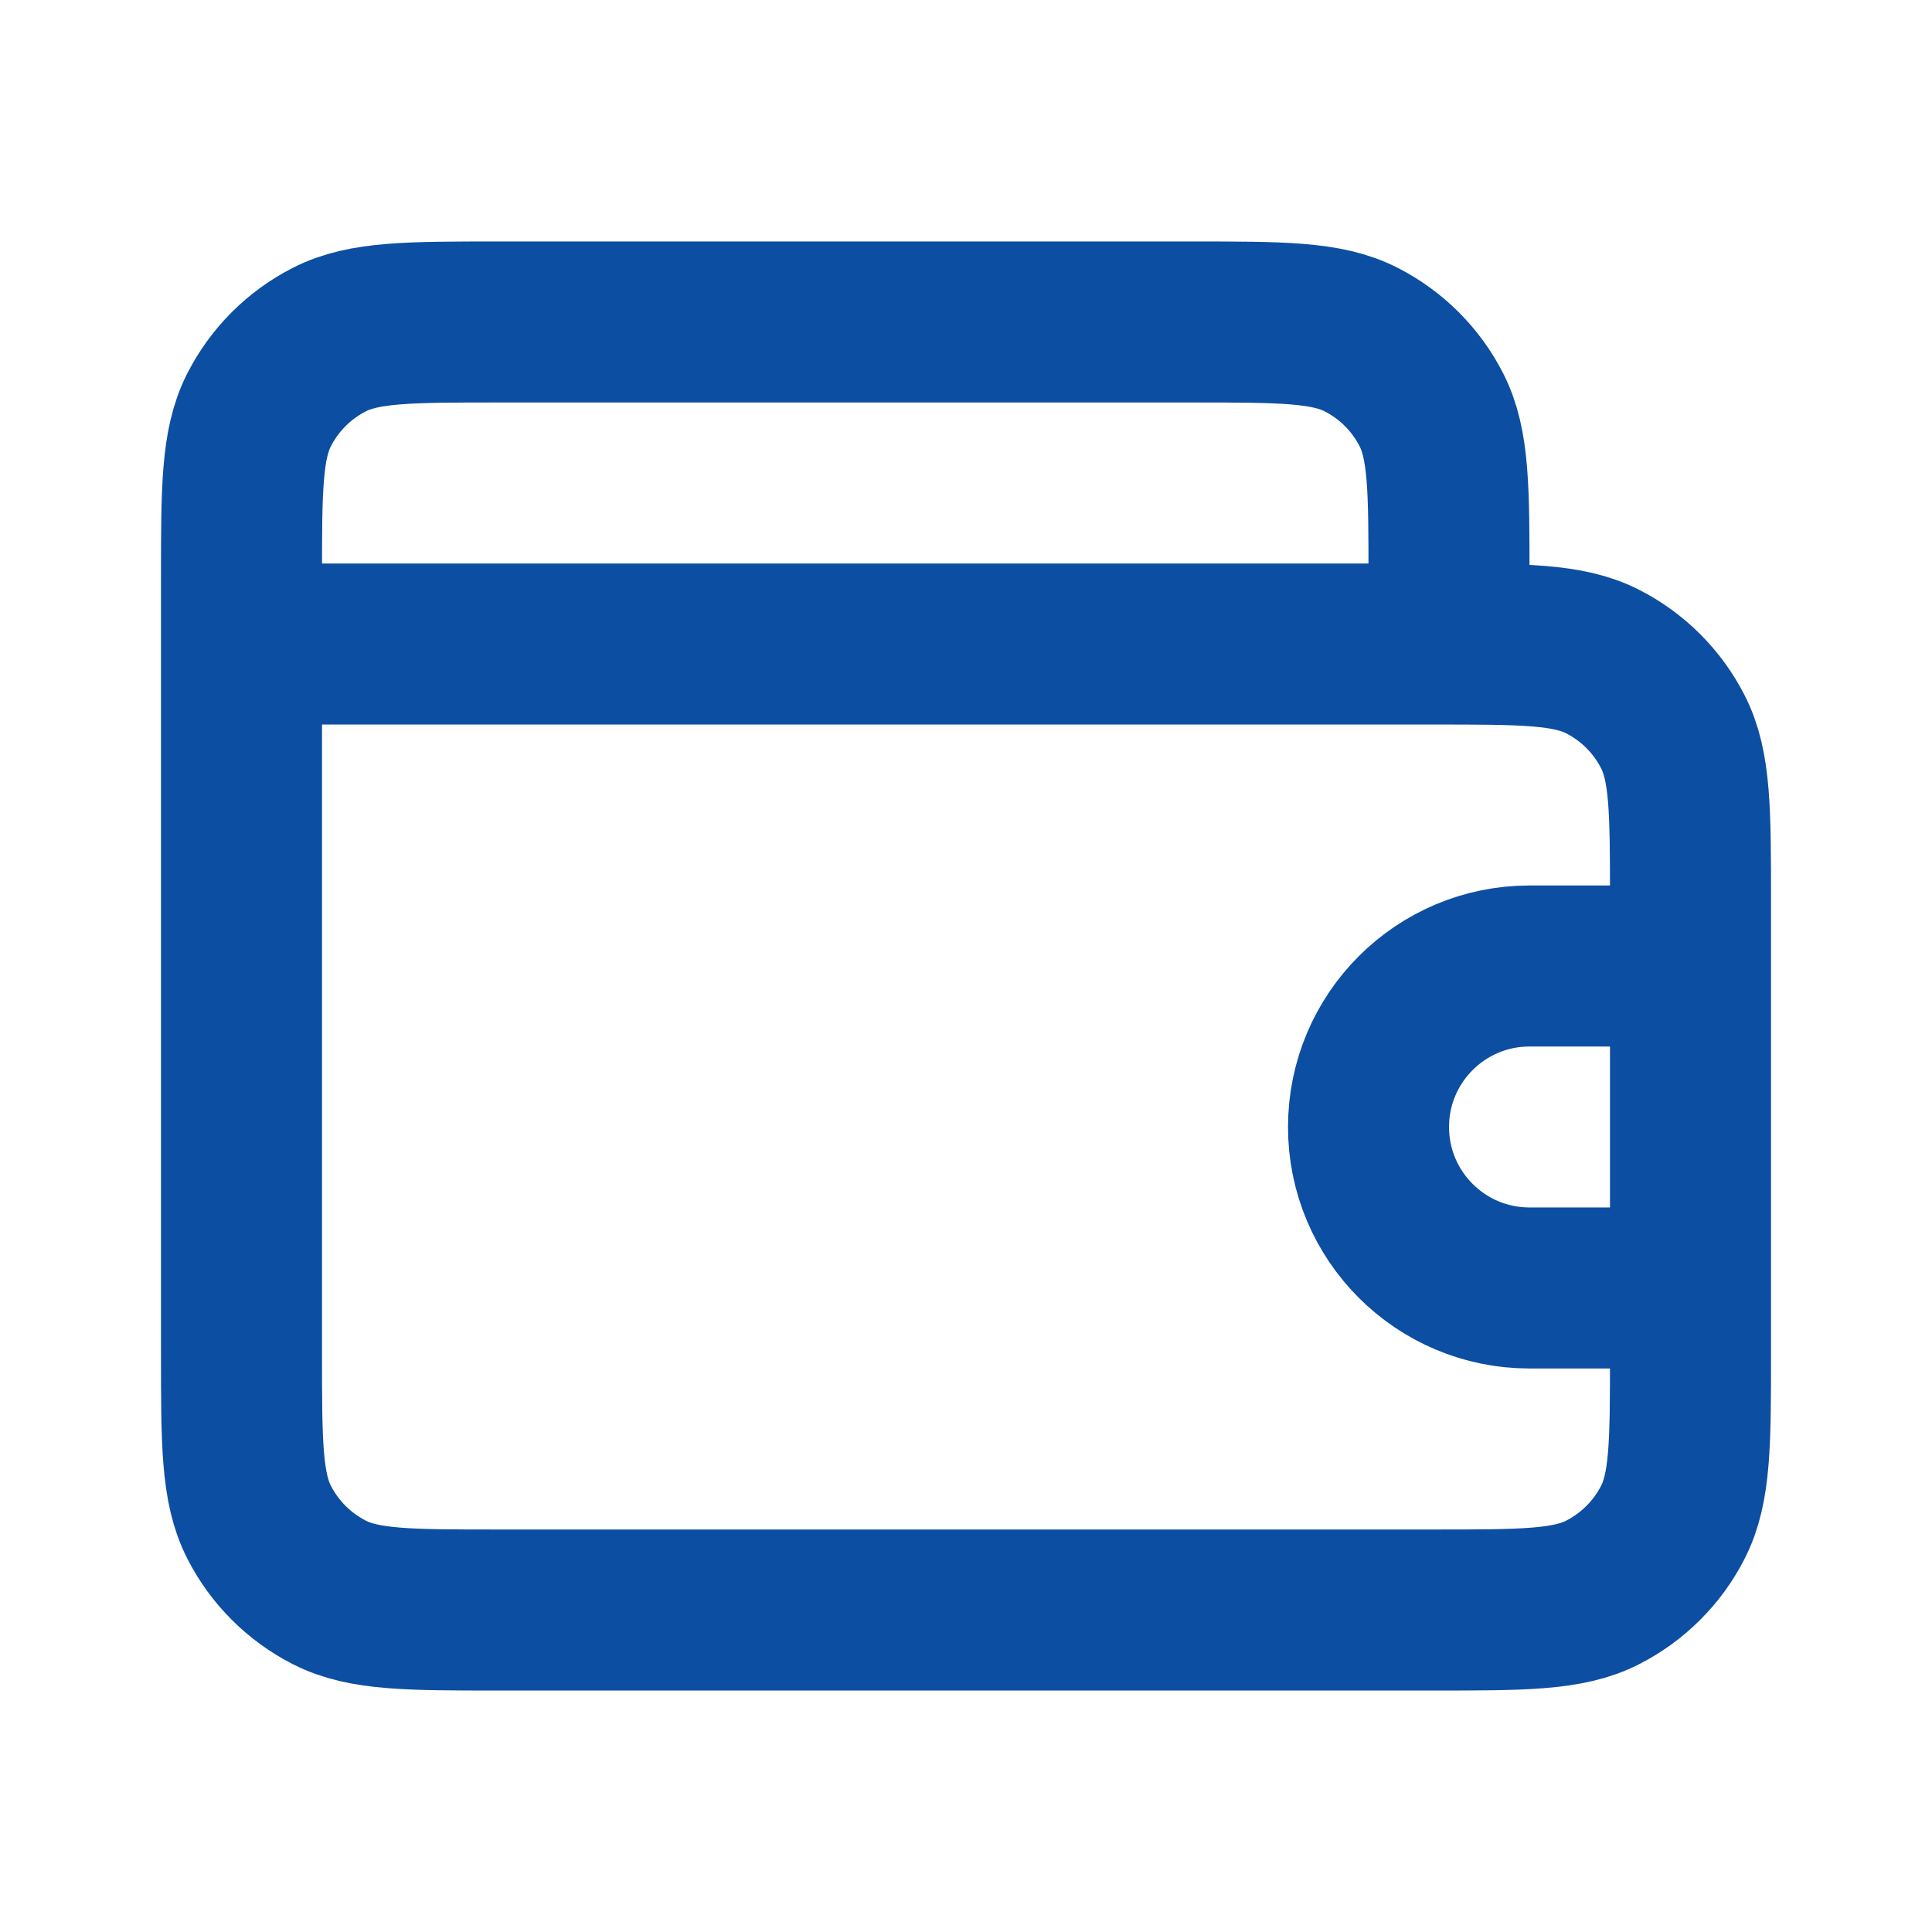
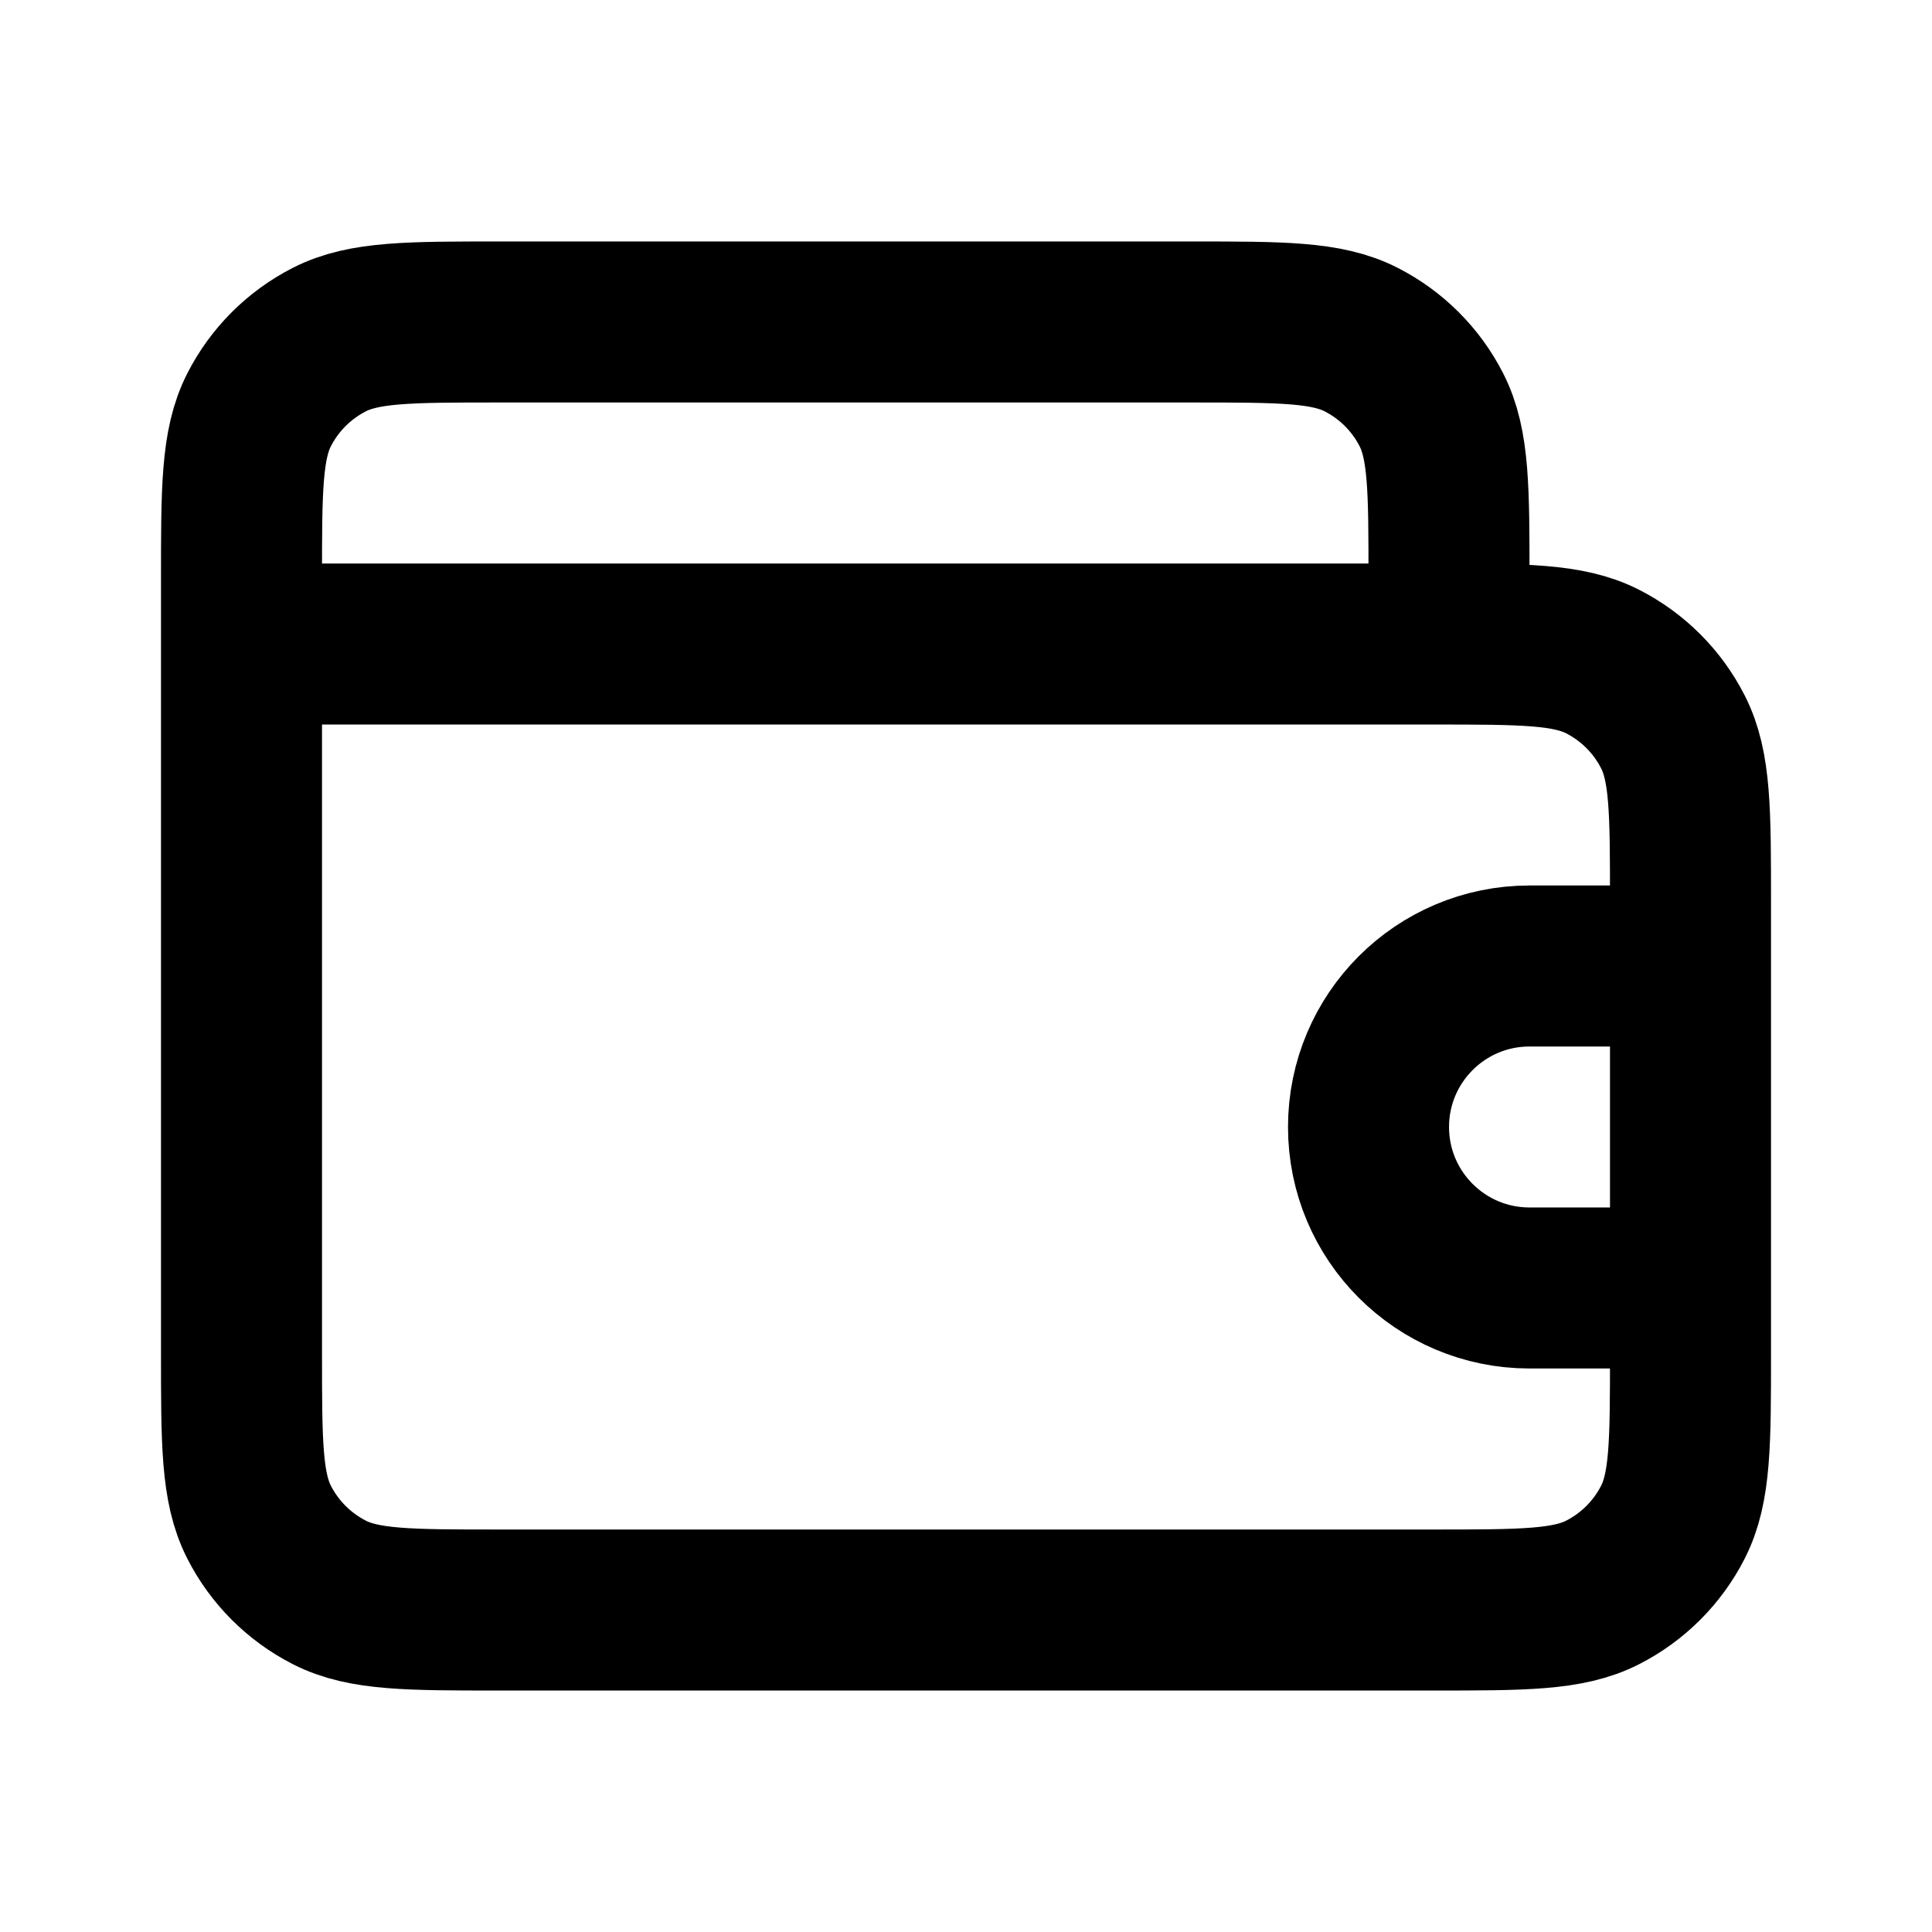
- <svg xmlns="http://www.w3.org/2000/svg" width="32" height="32" viewBox="0 0 32 32" fill="none">
-   <path d="M24 10.667V9.6C24 8.107 24 7.36 23.709 6.789C23.454 6.288 23.046 5.88 22.544 5.624C21.974 5.333 21.227 5.333 19.733 5.333H8.267C6.773 5.333 6.026 5.333 5.456 5.624C4.954 5.88 4.546 6.288 4.291 6.789C4 7.36 4 8.107 4 9.6V10.667M28 16H25.333C23.861 16 22.667 17.194 22.667 18.667C22.667 20.139 23.861 21.333 25.333 21.333H28M4 10.667V22.4C4 23.893 4 24.64 4.291 25.211C4.546 25.712 4.954 26.12 5.456 26.376C6.026 26.667 6.773 26.667 8.267 26.667H23.733C25.227 26.667 25.974 26.667 26.544 26.376C27.046 26.12 27.454 25.712 27.709 25.211C28 24.64 28 23.893 28 22.4V14.933C28 13.44 28 12.693 27.709 12.123C27.454 11.621 27.046 11.213 26.544 10.957C25.974 10.667 25.227 10.667 23.733 10.667H4Z" stroke="#0C4EA2" stroke-width="2.667" stroke-linecap="round" stroke-linejoin="round" />
+ <svg xmlns="http://www.w3.org/2000/svg" width="32" height="32" viewBox="0 0 32 32" fill="none" color="currentColor">
+   <path d="M24 10.667V9.6C24 8.107 24 7.36 23.709 6.789C23.454 6.288 23.046 5.88 22.544 5.624C21.974 5.333 21.227 5.333 19.733 5.333H8.267C6.773 5.333 6.026 5.333 5.456 5.624C4.954 5.88 4.546 6.288 4.291 6.789C4 7.36 4 8.107 4 9.6V10.667M28 16H25.333C23.861 16 22.667 17.194 22.667 18.667C22.667 20.139 23.861 21.333 25.333 21.333H28M4 10.667V22.4C4 23.893 4 24.64 4.291 25.211C4.546 25.712 4.954 26.12 5.456 26.376C6.026 26.667 6.773 26.667 8.267 26.667H23.733C25.227 26.667 25.974 26.667 26.544 26.376C27.046 26.12 27.454 25.712 27.709 25.211C28 24.64 28 23.893 28 22.4V14.933C28 13.44 28 12.693 27.709 12.123C27.454 11.621 27.046 11.213 26.544 10.957C25.974 10.667 25.227 10.667 23.733 10.667H4Z" stroke="currentColor" stroke-width="2.667" stroke-linecap="round" stroke-linejoin="round" />
</svg>
